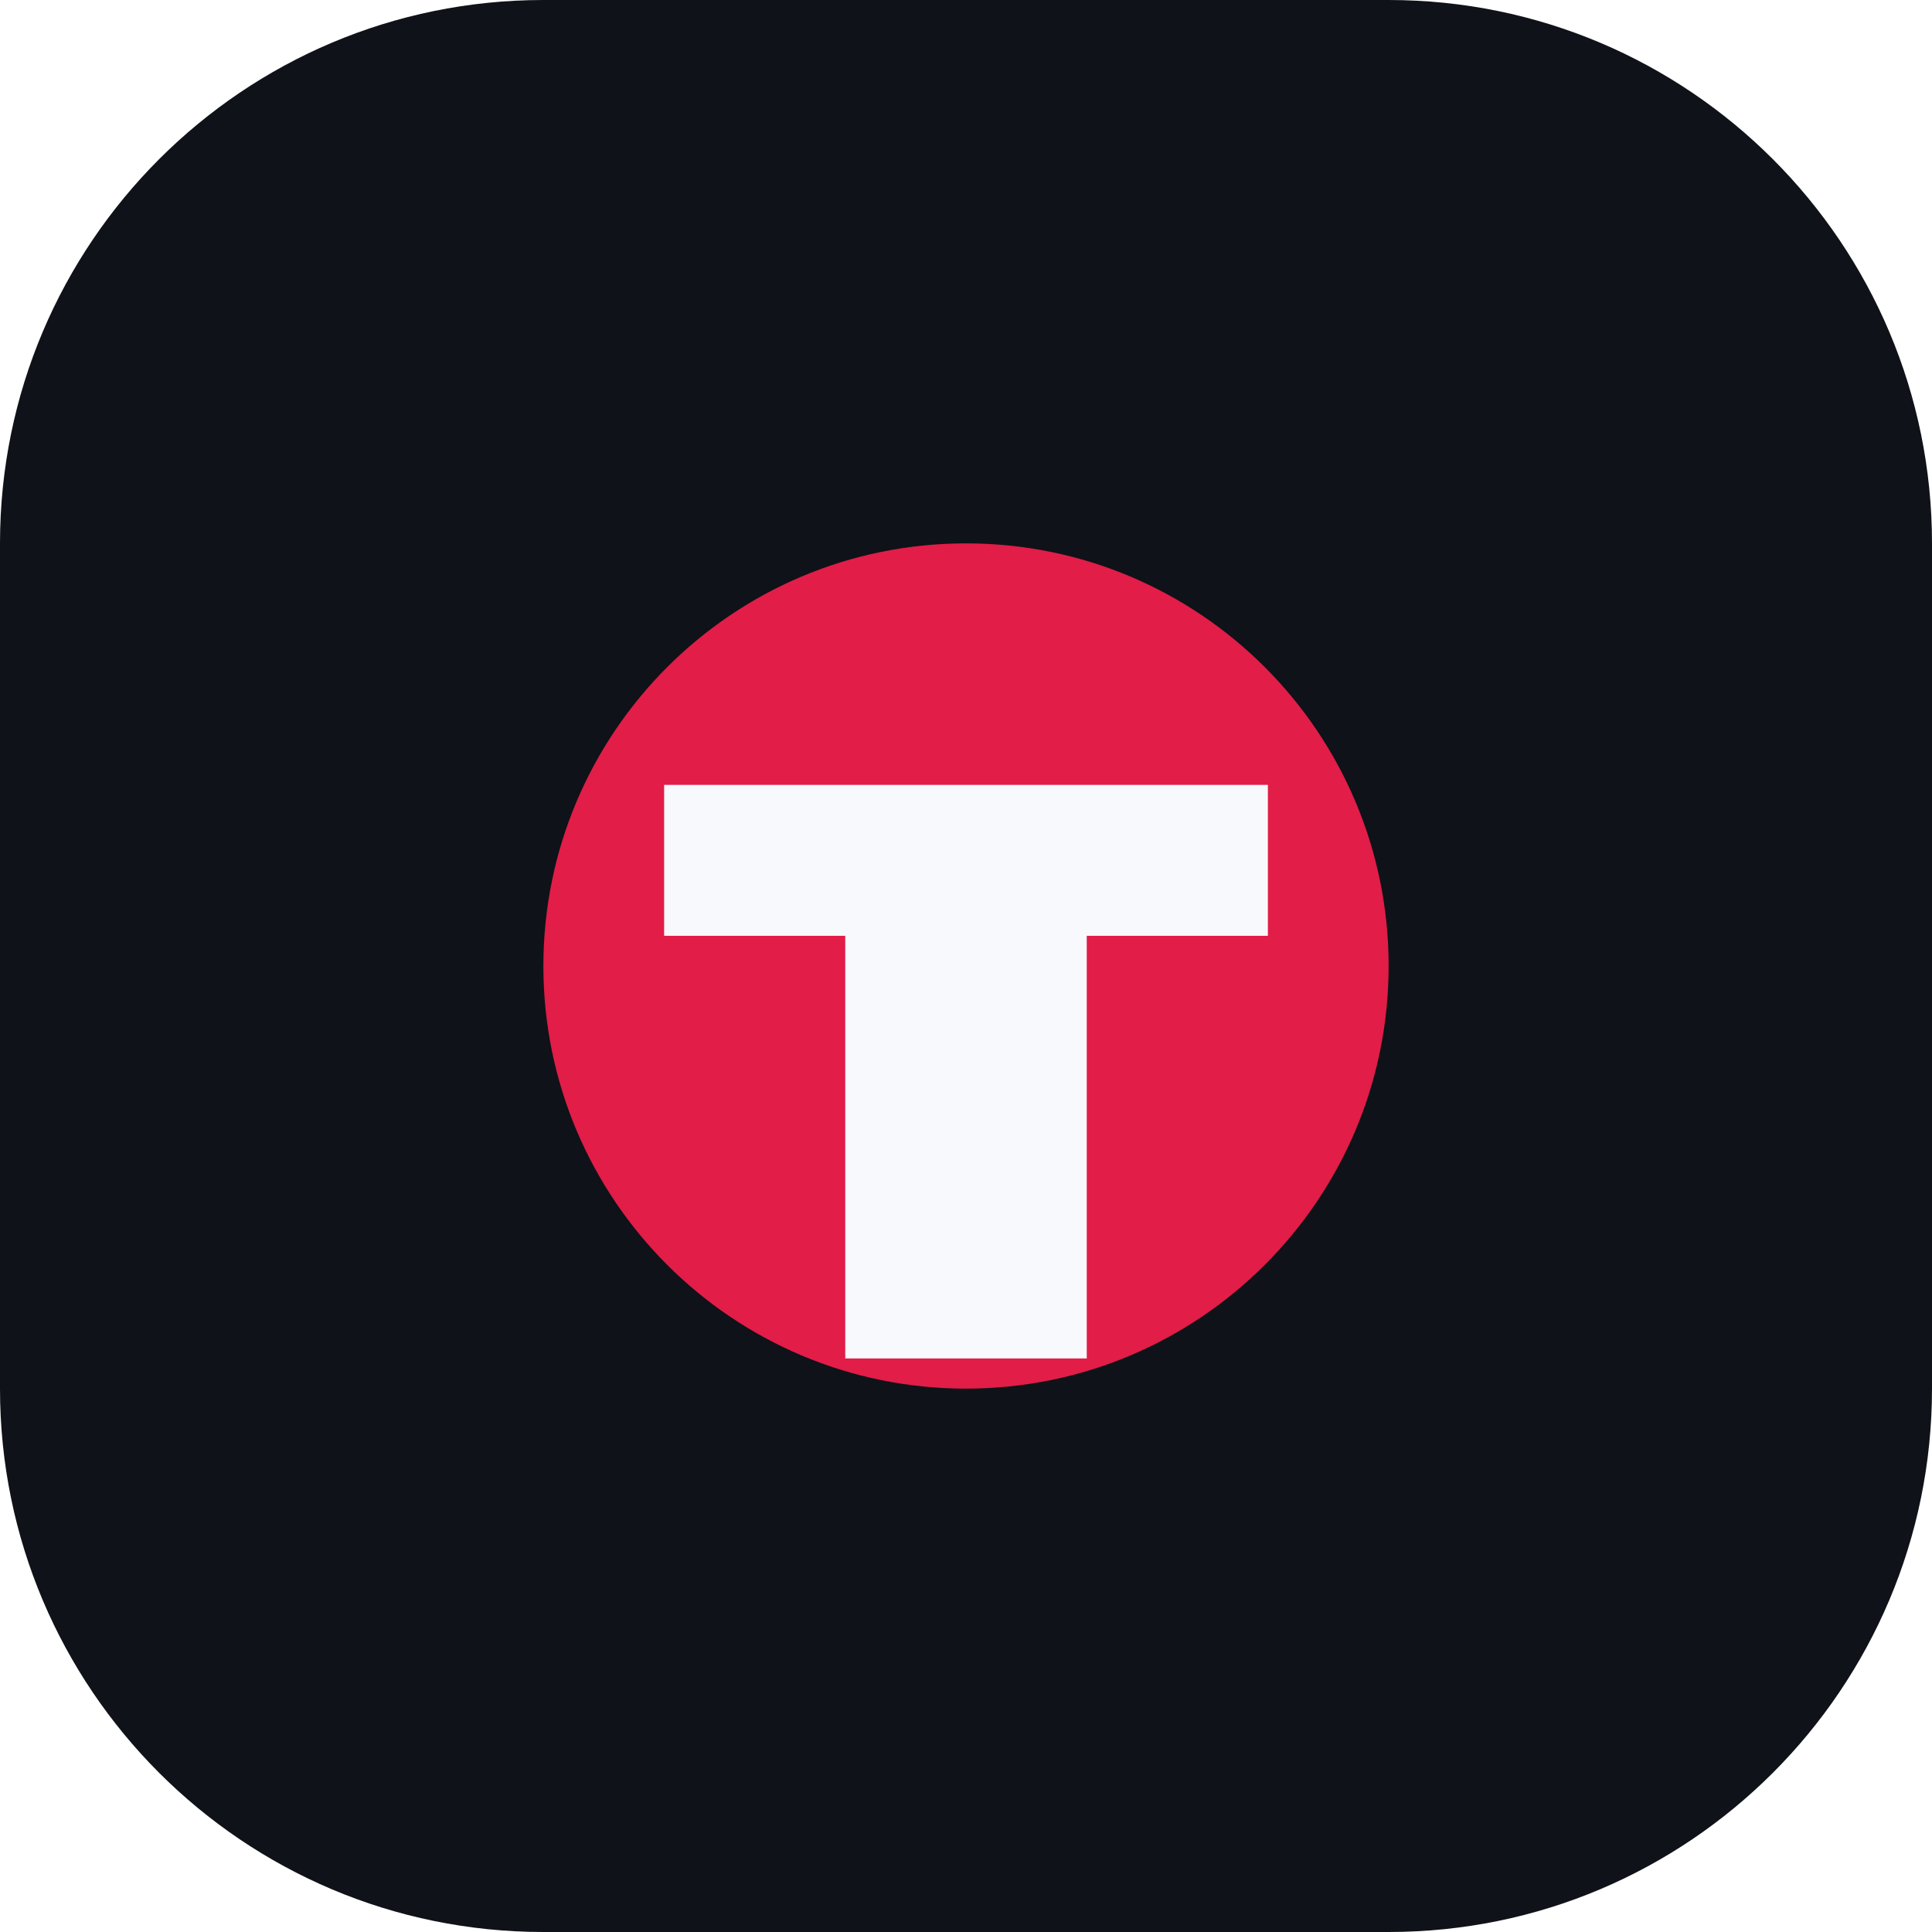
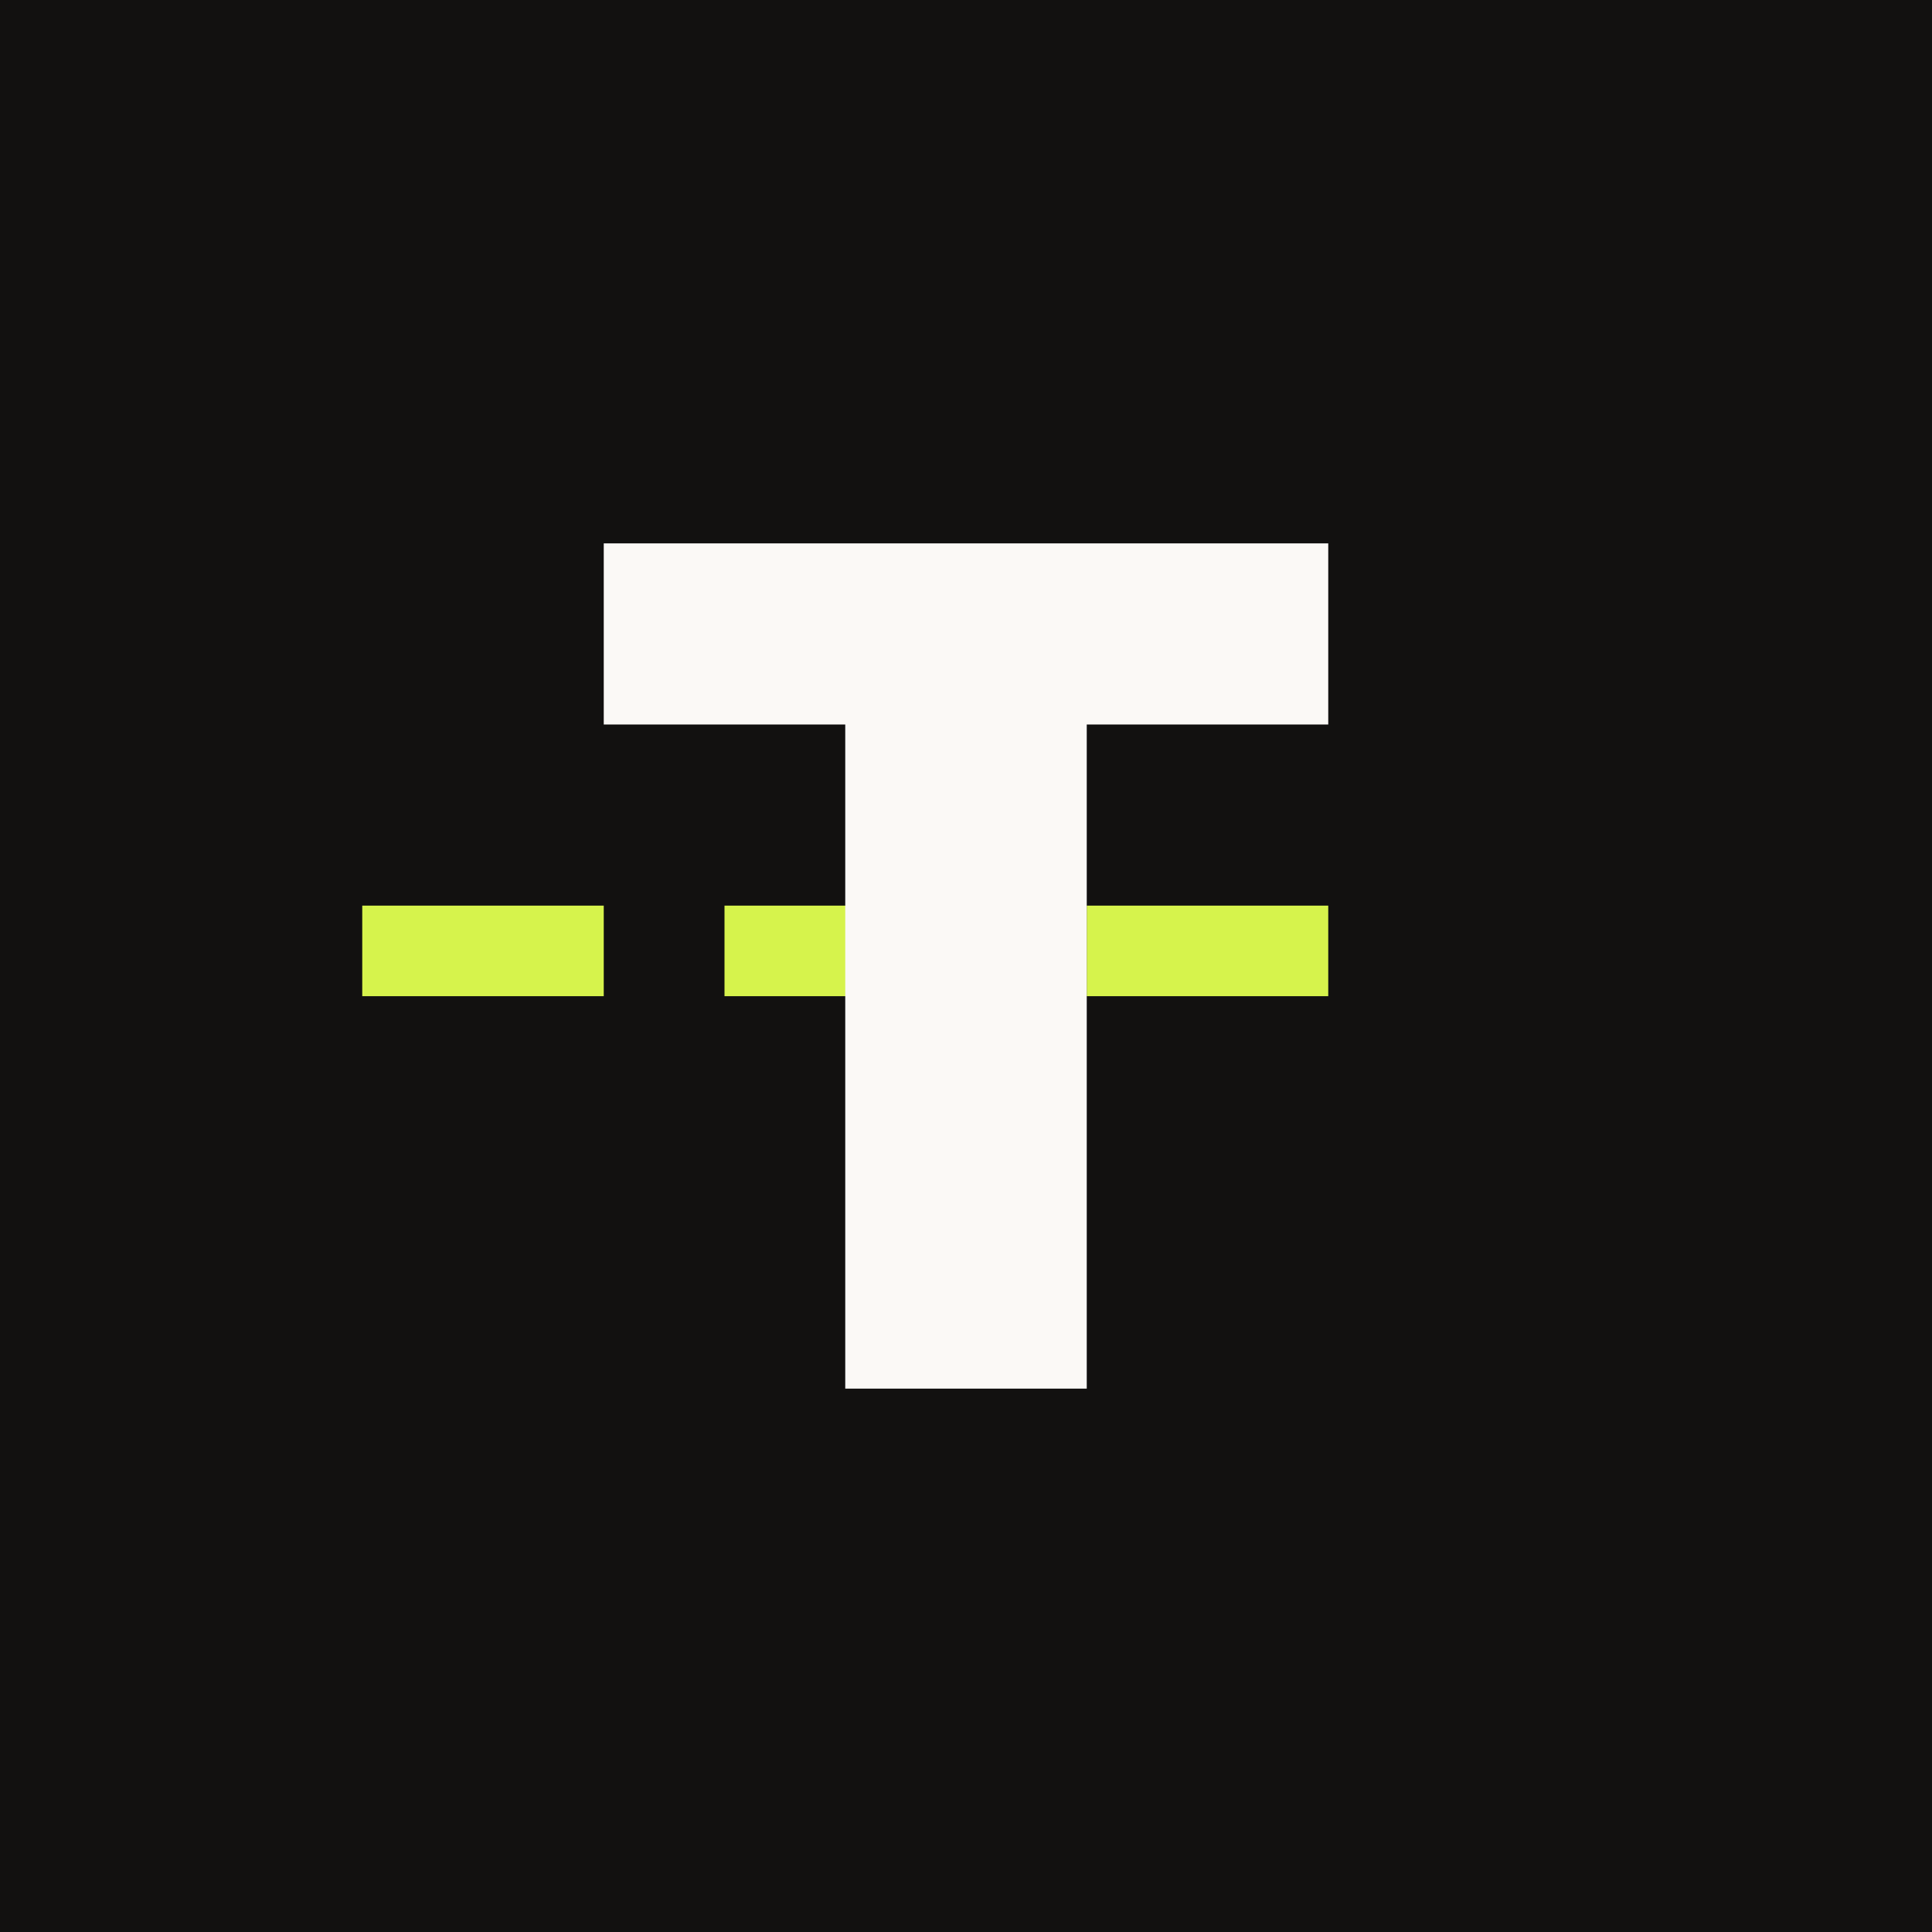
<svg xmlns="http://www.w3.org/2000/svg" viewBox="0 0 64 64" fill="none">
-   <rect width="64" height="64" rx="18" fill="#0F1218" />
-   <circle cx="32" cy="32" r="14" fill="#E11D48" />
-   <path d="M22 26h20v5H36v14h-8V31H22V26Z" fill="#F8F9FC" />
+   <rect width="64" height="64" fill="#121110" />
+   <rect x="12" y="30" width="8" height="3" fill="#D6F34C" />
+   <rect x="24" y="30" width="8" height="3" fill="#D6F34C" />
+   <rect x="36" y="30" width="8" height="3" fill="#D6F34C" />
+   <path d="M20 18h24v6H36v22h-8V24H20V18Z" fill="#FBF9F6" />
</svg>
